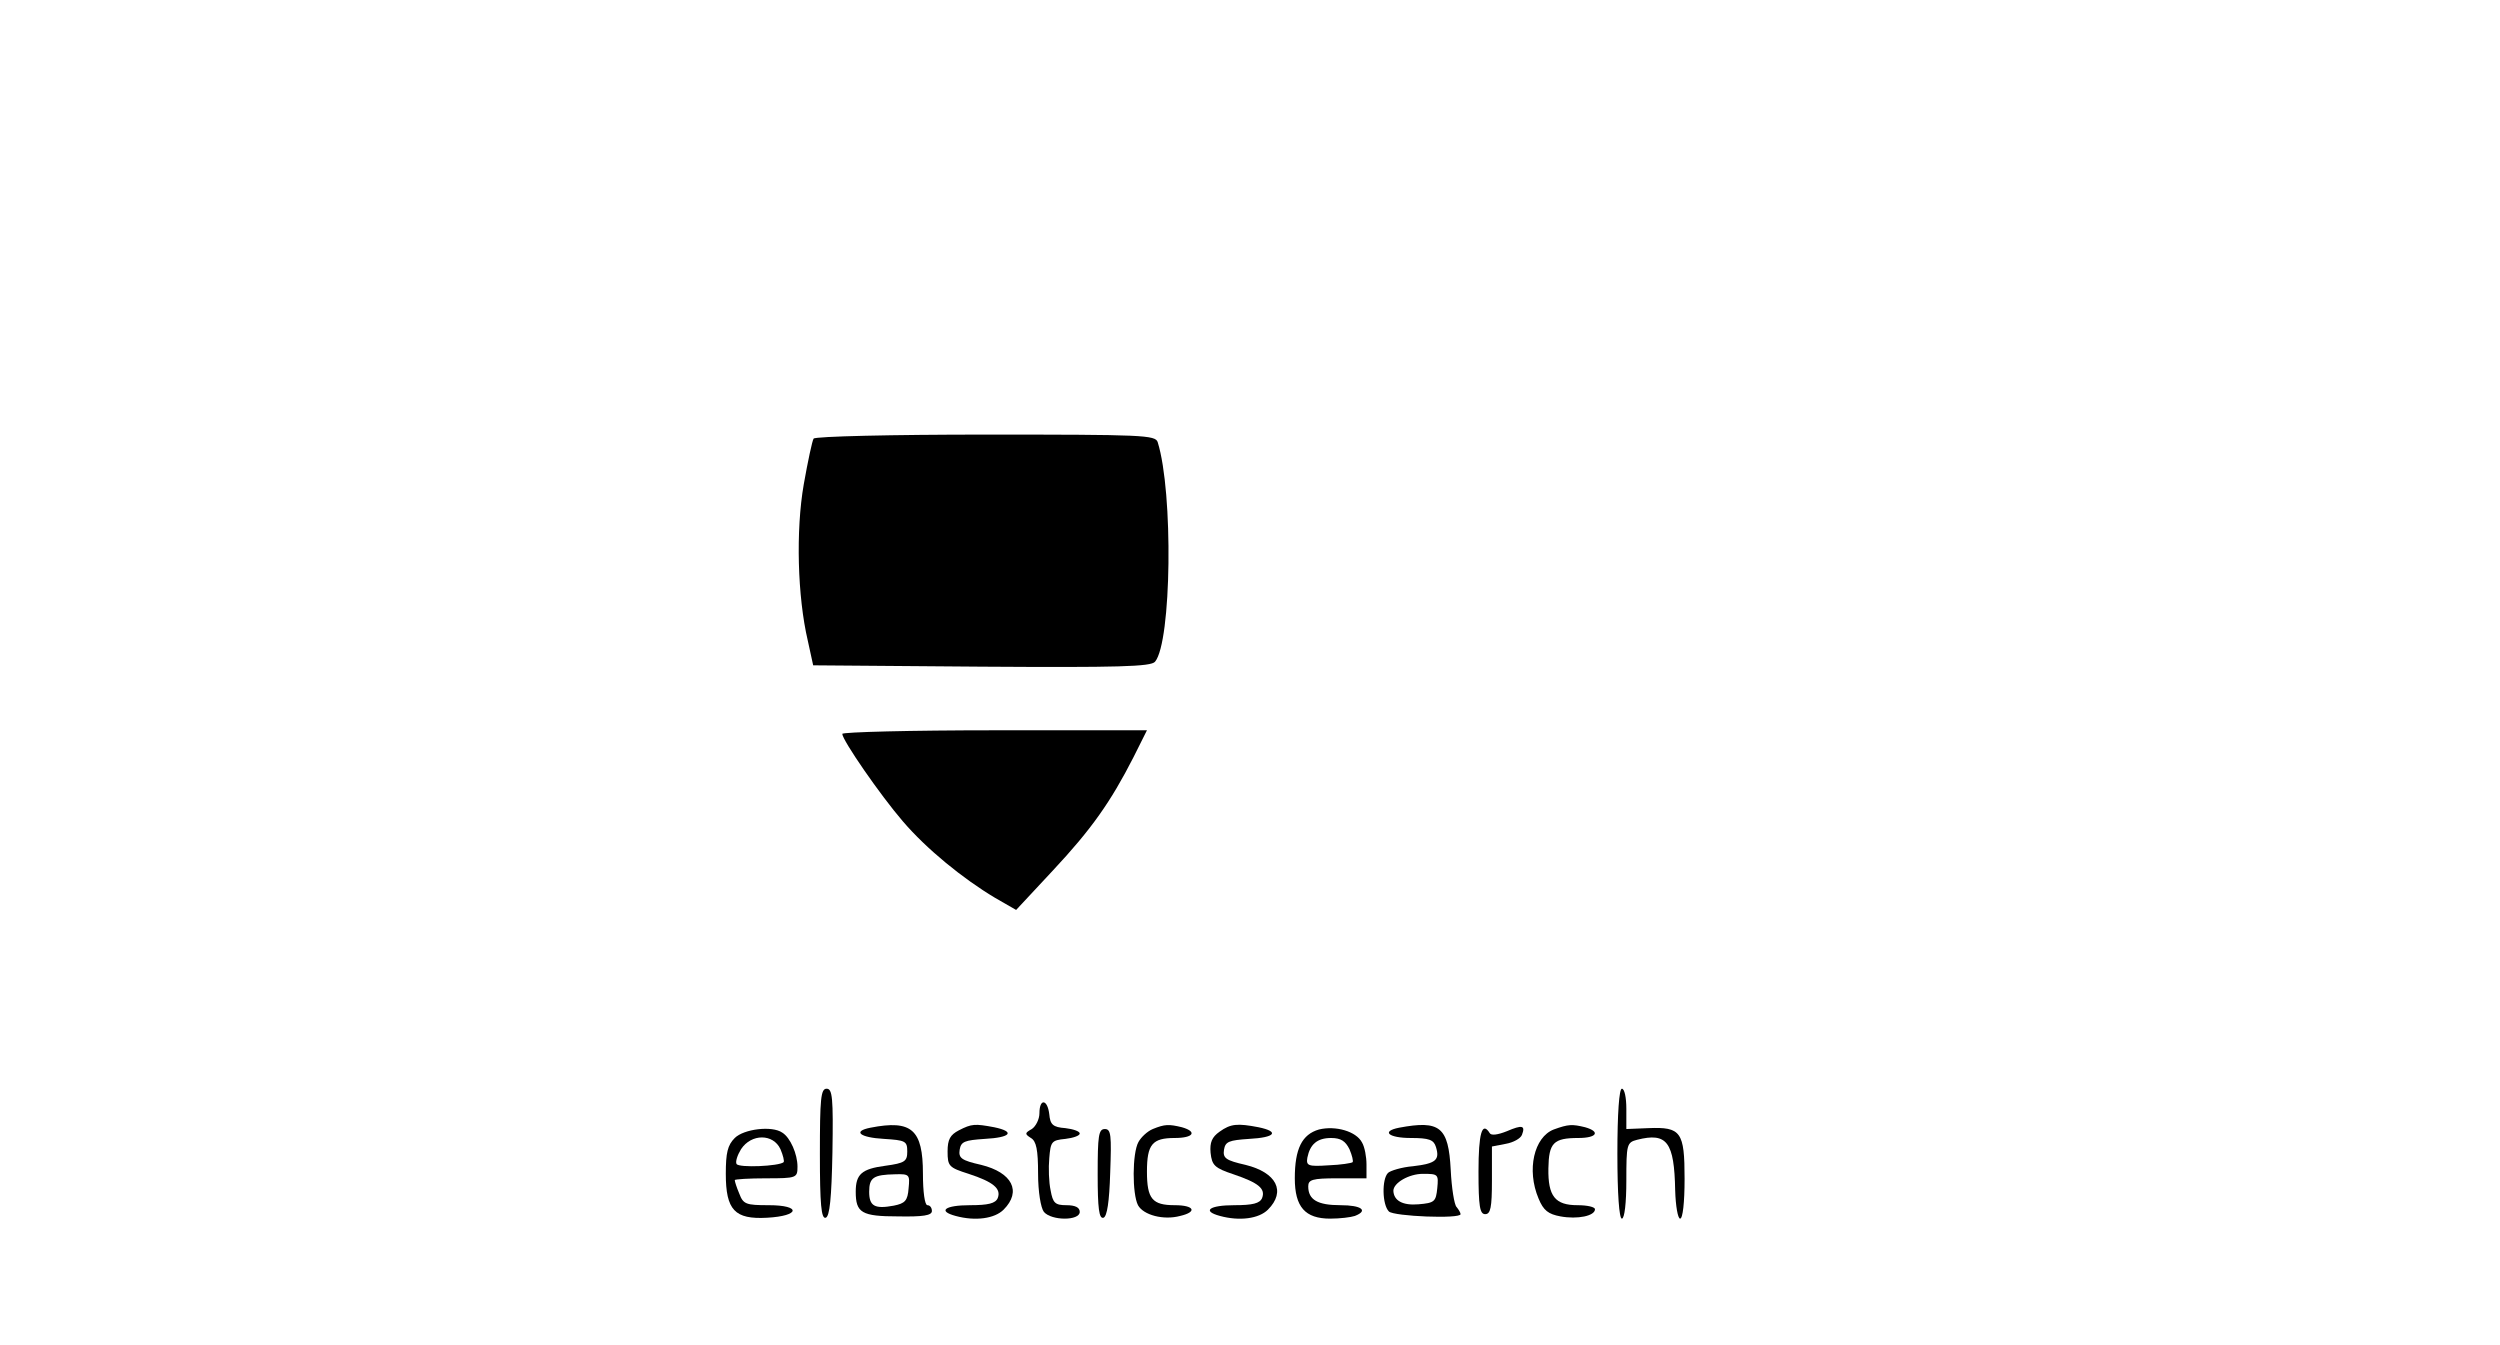
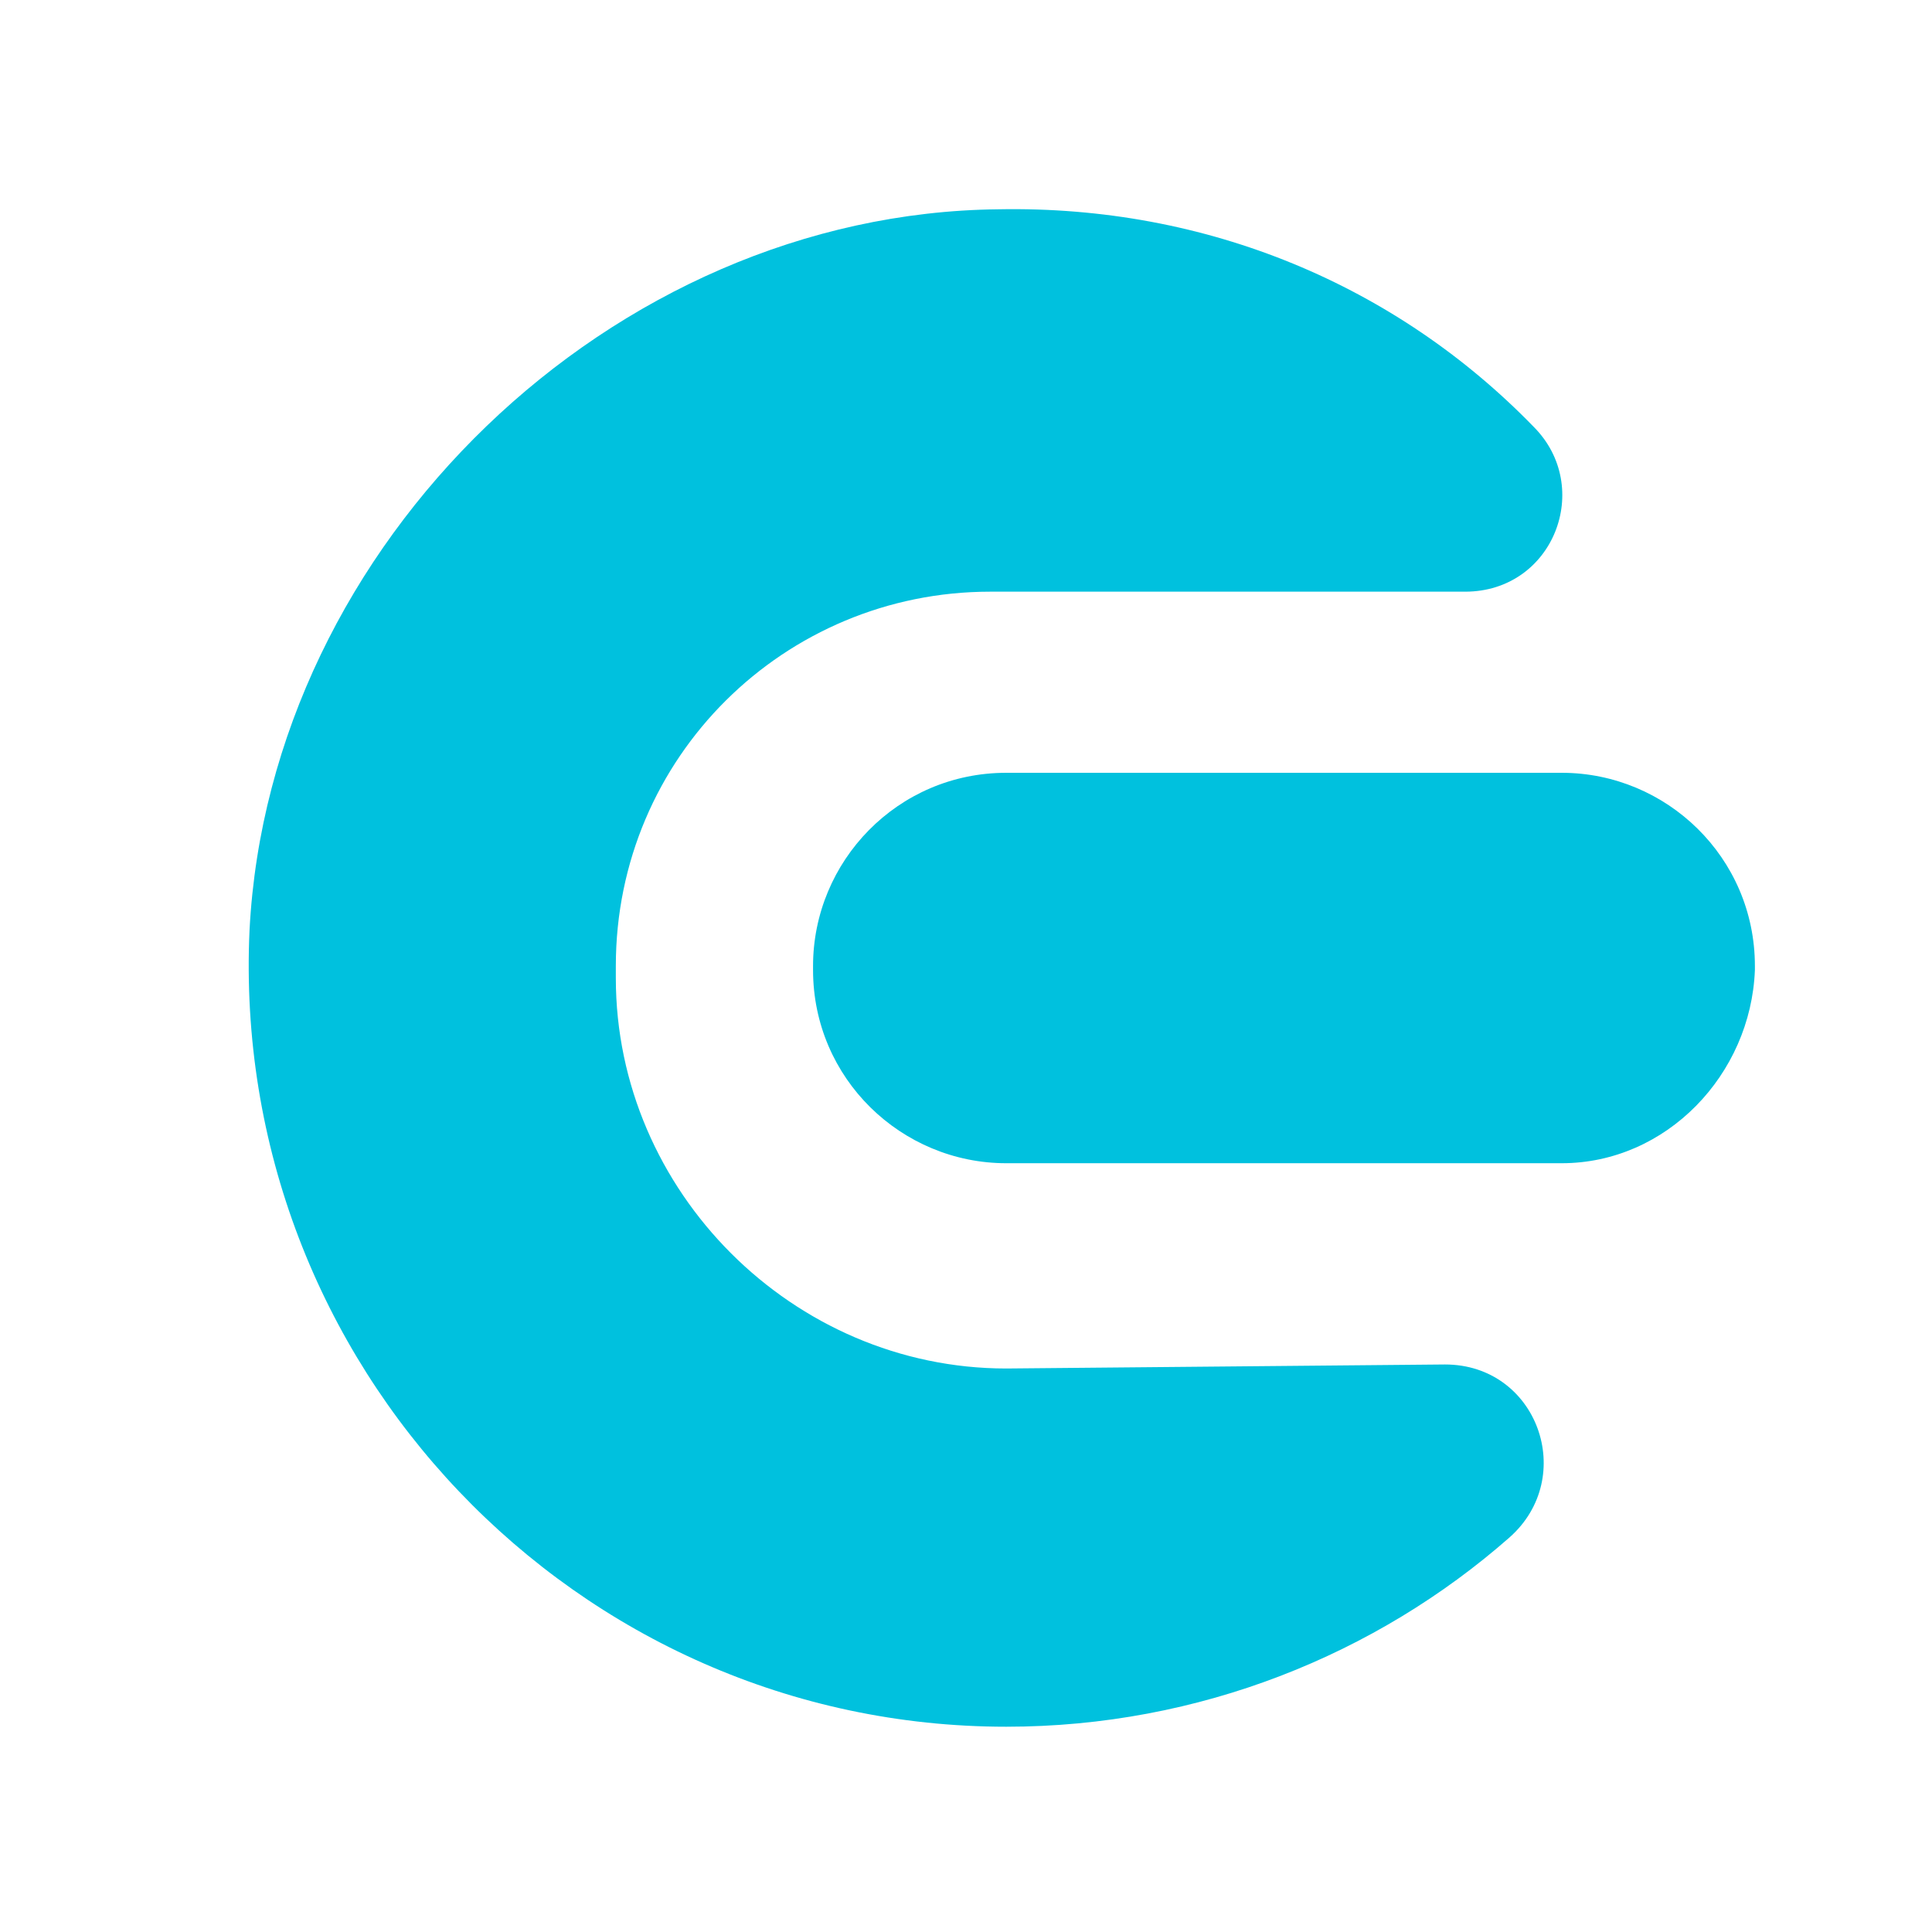
- <svg xmlns="http://www.w3.org/2000/svg" version="1.0" width="446.4pt" height="240pt" viewBox="0 0 446.4 240" preserveAspectRatio="xMidYMid meet">
-   <g transform="translate(0,240) scale(0.08,-0.08)" fill="#000000" stroke="none">
-     <path d="M1816 2021 c-3 -4 -13 -51 -22 -102 -18 -103 -14 -251 9 -349 l12 -55 376 -3 c305 -2 378 0 387 11 37 44 41 378 6 490 -5 16 -32 17 -384 17 -208 0 -381 -4 -384 -9z" />
-     <path d="M1880 1362 c0 -14 85 -137 135 -195 53 -62 134 -128 206 -171 l47 -27 82 88 c86 92 129 153 180 253 l30 60 -340 0 c-187 0 -340 -4 -340 -8z" />
-     <path d="M1830 424 c0 -112 3 -145 13 -142 9 3 13 44 15 146 2 122 0 142 -13 142 -13 0 -15 -22 -15 -146z" />
-     <path d="M3610 425 c0 -90 4 -145 10 -145 6 0 10 35 10 85 0 81 1 85 24 91 67 17 83 -5 85 -113 1 -35 6 -63 11 -63 6 0 10 36 10 89 0 105 -8 116 -81 113 l-49 -2 0 45 c0 25 -4 45 -10 45 -6 0 -10 -55 -10 -145z" />
-     <path d="M2320 515 c0 -13 -8 -29 -17 -35 -16 -9 -16 -11 -2 -20 12 -7 16 -26 16 -80 0 -40 6 -76 13 -85 17 -20 80 -20 80 0 0 10 -10 15 -30 15 -25 0 -30 5 -35 33 -4 18 -5 51 -3 72 3 37 5 40 36 43 17 2 32 7 32 12 0 5 -15 10 -32 12 -28 2 -34 8 -36 31 -4 34 -22 36 -22 2z" />
-     <path d="M1943 483 c-41 -8 -24 -22 30 -25 48 -3 52 -5 52 -28 0 -22 -5 -26 -49 -32 -53 -7 -66 -19 -66 -58 0 -47 13 -55 95 -55 55 -1 75 2 75 12 0 7 -4 13 -10 13 -6 0 -10 30 -10 70 0 99 -25 121 -117 103z m85 -135 c-2 -28 -8 -34 -33 -39 -43 -8 -55 -1 -55 31 0 32 10 38 58 39 32 1 33 -1 30 -31z" />
-     <path d="M2140 477 c-19 -10 -25 -20 -25 -47 0 -33 3 -36 47 -50 55 -18 73 -33 65 -54 -5 -12 -21 -16 -62 -16 -56 0 -73 -13 -32 -24 44 -12 87 -6 107 14 41 41 19 83 -50 100 -44 10 -51 15 -48 34 3 18 11 21 56 24 58 3 69 16 21 26 -43 8 -50 8 -79 -7z" />
-     <path d="M2573 480 c-12 -5 -26 -18 -32 -29 -14 -25 -14 -116 -1 -141 12 -22 57 -34 94 -24 39 9 32 24 -12 24 -50 0 -62 14 -62 75 0 61 12 75 62 75 42 0 51 14 16 24 -29 7 -38 7 -65 -4z" />
-     <path d="M2722 474 c-17 -12 -22 -24 -20 -47 3 -28 9 -34 51 -48 56 -19 72 -32 64 -53 -5 -12 -21 -16 -62 -16 -56 0 -73 -13 -32 -24 44 -12 87 -6 107 14 41 41 19 83 -50 100 -44 10 -51 15 -48 34 3 18 11 21 56 24 58 3 69 16 21 26 -47 9 -62 8 -87 -10z" />
-     <path d="M2944 479 c-38 -11 -54 -43 -54 -109 0 -64 23 -90 79 -90 22 0 46 3 55 6 31 12 15 24 -32 24 -51 0 -72 12 -72 42 0 15 9 18 65 18 l65 0 0 31 c0 17 -4 39 -10 49 -13 25 -59 38 -96 29z m68 -44 c6 -14 9 -27 7 -29 -2 -2 -26 -6 -54 -7 -45 -3 -50 -1 -47 17 6 30 22 44 53 44 22 0 32 -7 41 -25z" />
-     <path d="M3123 483 c-41 -8 -24 -23 26 -23 41 0 51 -4 56 -20 9 -29 0 -37 -51 -43 -25 -2 -51 -10 -56 -15 -14 -14 -13 -71 2 -86 11 -11 160 -17 160 -6 0 3 -4 10 -9 16 -5 5 -11 42 -13 83 -5 96 -24 111 -115 94z m85 -135 c-3 -30 -6 -33 -42 -36 -35 -3 -55 8 -56 30 0 18 35 38 66 38 34 0 35 -1 32 -32z" />
-     <path d="M3363 475 c-20 -8 -35 -10 -38 -4 -17 27 -25 0 -25 -86 0 -78 3 -95 15 -95 12 0 15 15 15 75 l0 76 31 6 c17 3 33 12 36 20 8 21 1 23 -34 8z" />
-     <path d="M3468 479 c-44 -17 -61 -90 -34 -154 11 -27 22 -35 49 -40 38 -7 77 1 77 16 0 5 -17 9 -39 9 -50 0 -66 20 -65 82 1 57 11 68 67 68 41 0 50 14 15 24 -29 7 -37 7 -70 -5z" />
-     <path d="M1640 460 c-16 -16 -20 -33 -20 -80 0 -81 20 -102 92 -98 74 4 77 28 4 28 -51 0 -57 2 -66 26 -6 14 -10 27 -10 30 0 2 32 4 70 4 68 0 70 1 70 26 0 28 -16 65 -34 76 -23 16 -86 8 -106 -12z m102 -25 c6 -14 9 -27 7 -29 -10 -9 -100 -13 -105 -4 -3 5 2 20 10 33 23 35 72 35 88 0z" />
-     <path d="M2450 379 c0 -76 3 -100 13 -97 8 3 13 35 15 101 3 83 2 97 -12 97 -14 0 -16 -15 -16 -101z" />
-   </g>
+ <svg xmlns="http://www.w3.org/2000/svg" t="1560613854106" class="icon" style="" viewBox="0 0 1024 1024" version="1.1" p-id="5504" width="200" height="200">
+   <defs>
+     <style type="text/css" />
+   </defs>
+   <path d="M533.333 725.333c-113.067 0-206.933-93.867-206.933-206.933V512c0-110.933 89.6-198.4 198.4-198.4h251.733c46.933 0 68.267-55.467 36.267-87.467-72.533-74.667-172.8-117.333-283.733-115.2-204.8 2.133-386.133 177.067-396.8 381.867-10.667 230.4 172.8 422.4 401.067 422.4 102.4 0 196.267-38.4 266.667-100.267 36.267-32 14.933-91.733-34.133-91.733L533.333 725.333z" fill="#00C1DE" p-id="5505" />
+   <path d="M827.733 616.533H533.333c-55.467 0-102.4-44.8-102.4-102.4V512c0-55.467 44.8-102.4 102.4-102.4h294.4c55.467 0 102.4 44.8 102.4 102.4v2.133c-2.133 55.467-46.933 102.4-102.4 102.4z" fill="#00C1DE" p-id="5506" />
</svg>
